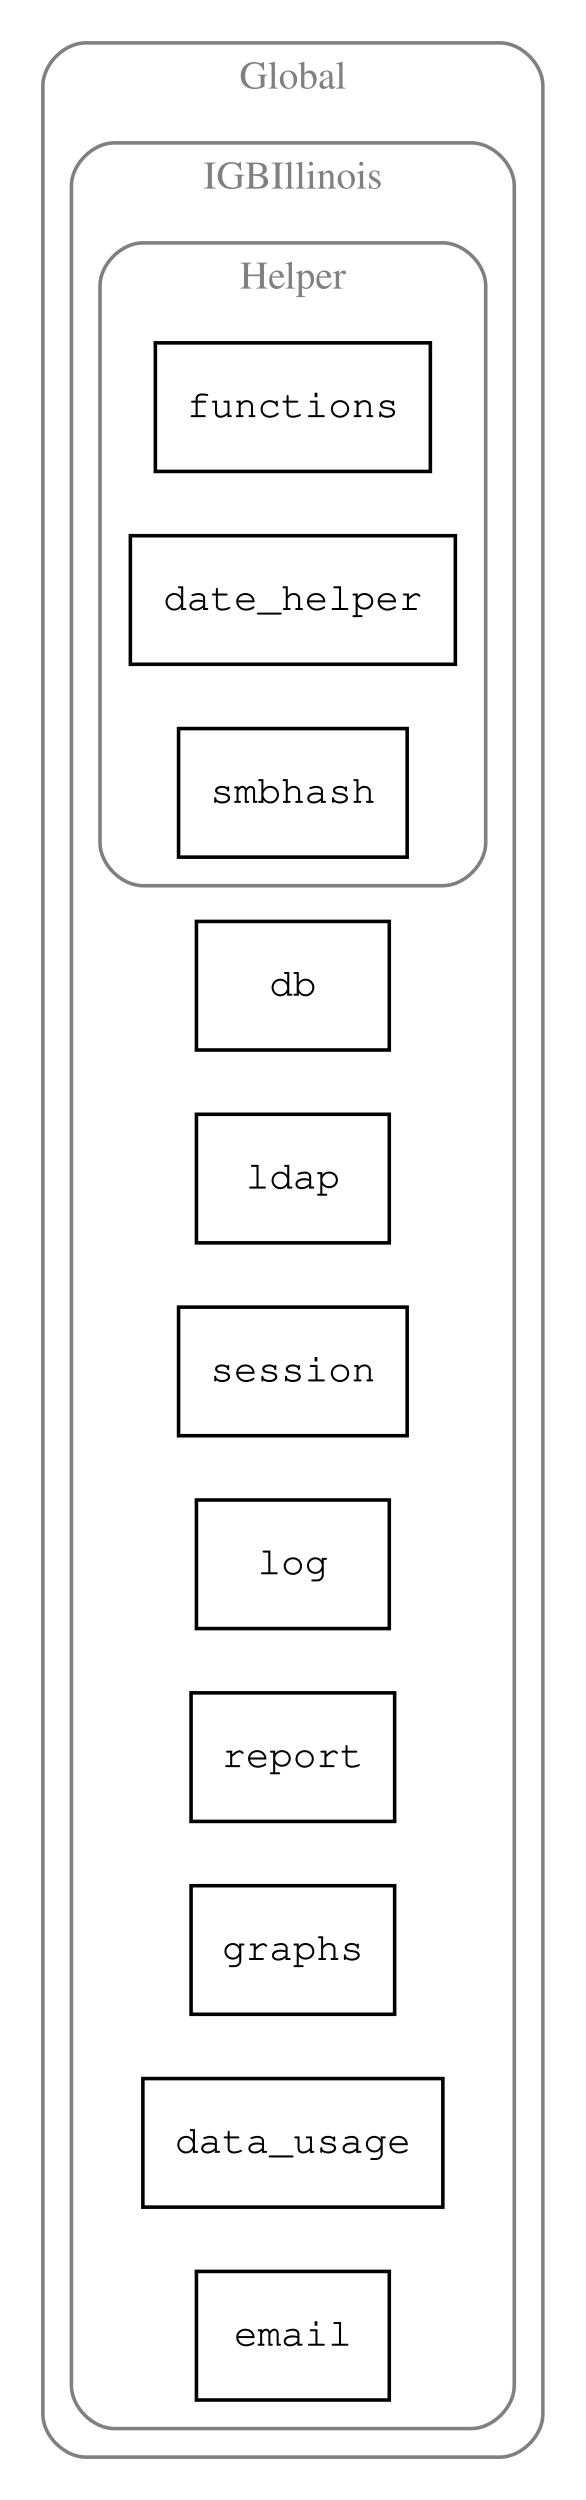
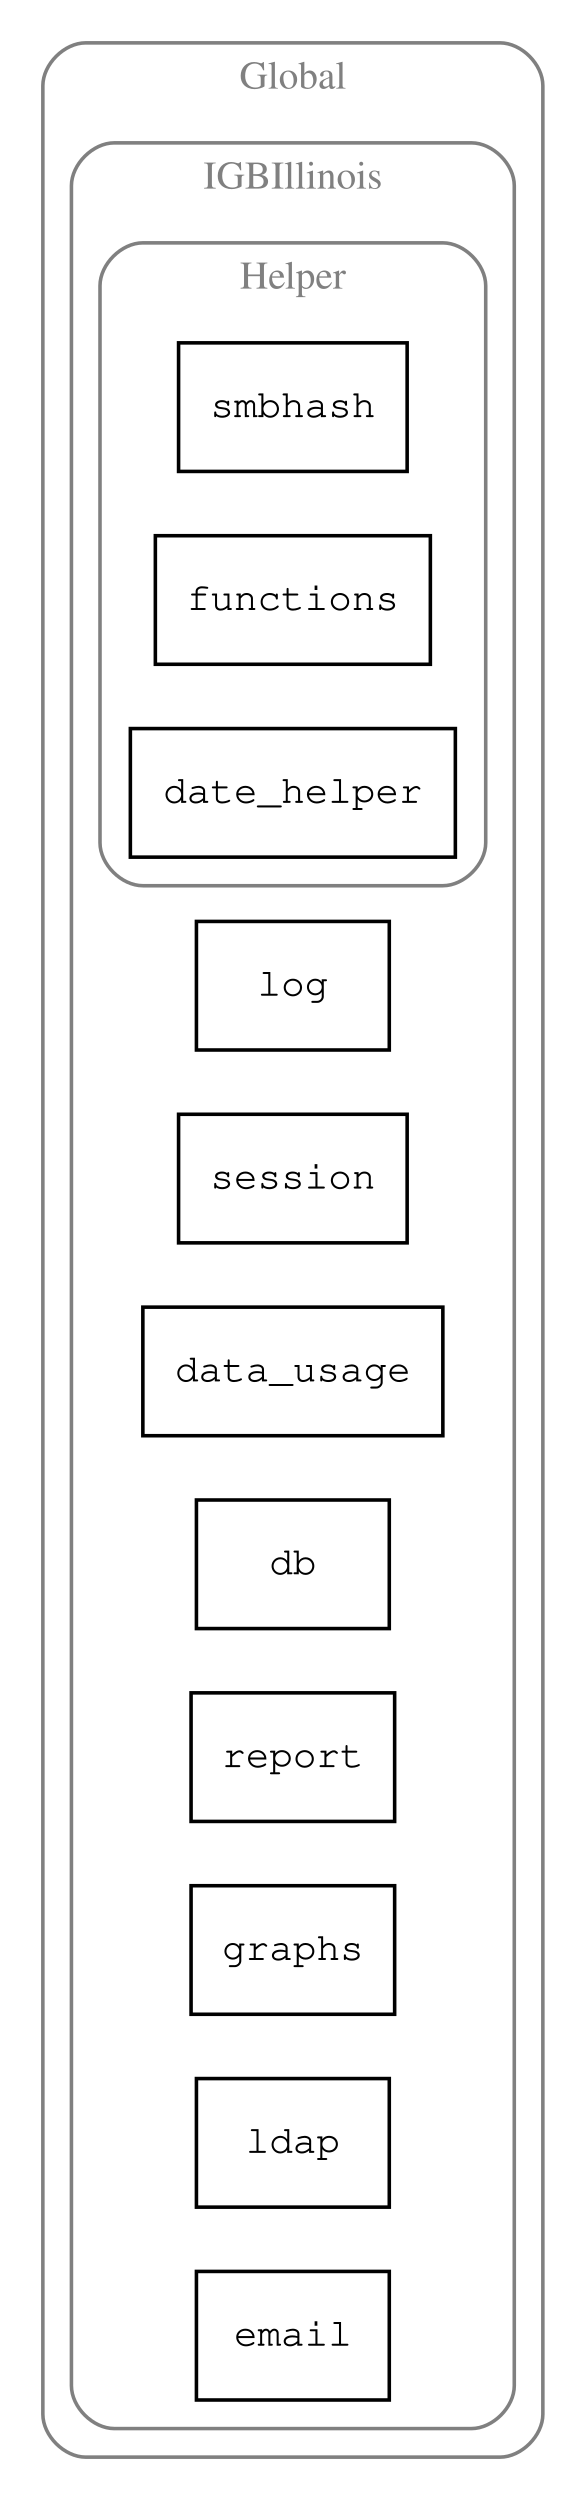
<svg xmlns="http://www.w3.org/2000/svg" width="164pt" height="700pt" viewBox="0.00 0.00 164.00 700.00">
  <g id="graph0" class="graph" transform="scale(1 1) rotate(0) translate(4 696)">
    <polygon fill="white" stroke="white" points="-4,5 -4,-696 161,-696 161,5 -4,5" />
    <g id="clust1" class="cluster">
      <path fill="none" stroke="gray" d="M20,-8C20,-8 136,-8 136,-8 142,-8 148,-14 148,-20 148,-20 148,-672 148,-672 148,-678 142,-684 136,-684 136,-684 20,-684 20,-684 14,-684 8,-678 8,-672 8,-672 8,-20 8,-20 8,-14 14,-8 20,-8" />
      <text text-anchor="middle" x="78" y="-671.2" font-family="Times,serif" font-size="11.00" fill="gray">Global</text>
    </g>
    <g id="clust2" class="cluster">
      <path fill="none" stroke="gray" d="M28,-16C28,-16 128,-16 128,-16 134,-16 140,-22 140,-28 140,-28 140,-644 140,-644 140,-650 134,-656 128,-656 128,-656 28,-656 28,-656 22,-656 16,-650 16,-644 16,-644 16,-28 16,-28 16,-22 22,-16 28,-16" />
      <text text-anchor="middle" x="78" y="-643.2" font-family="Times,serif" font-size="11.00" fill="gray">IGBIllinois</text>
    </g>
    <g id="clust3" class="cluster">
      <path fill="none" stroke="gray" d="M36,-448C36,-448 120,-448 120,-448 126,-448 132,-454 132,-460 132,-460 132,-616 132,-616 132,-622 126,-628 120,-628 120,-628 36,-628 36,-628 30,-628 24,-622 24,-616 24,-616 24,-460 24,-460 24,-454 30,-448 36,-448" />
      <text text-anchor="middle" x="78" y="-615.2" font-family="Times,serif" font-size="11.00" fill="gray">Helper</text>
    </g>
    <g id="node1" class="node">
-       <polygon fill="none" stroke="black" points="116.5,-600 39.5,-600 39.5,-564 116.5,-564 116.5,-600" />
-       <text text-anchor="middle" x="78" y="-579.2" font-family="Courier,monospace" font-size="11.00">functions</text>
+       <polygon fill="none" stroke="black" points="110,-600 46,-600 46,-564 110,-564 110,-600" />
+       <text text-anchor="middle" x="78" y="-579.2" font-family="Courier,monospace" font-size="11.00">smbhash</text>
    </g>
    <g id="node2" class="node">
-       <polygon fill="none" stroke="black" points="123.5,-546 32.5,-546 32.5,-510 123.5,-510 123.5,-546" />
-       <text text-anchor="middle" x="78" y="-525.2" font-family="Courier,monospace" font-size="11.00">date_helper</text>
+       <polygon fill="none" stroke="black" points="116.5,-546 39.5,-546 39.5,-510 116.5,-510 116.5,-546" />
+       <text text-anchor="middle" x="78" y="-525.2" font-family="Courier,monospace" font-size="11.00">functions</text>
    </g>
    <g id="node3" class="node">
-       <polygon fill="none" stroke="black" points="110,-492 46,-492 46,-456 110,-456 110,-492" />
-       <text text-anchor="middle" x="78" y="-471.2" font-family="Courier,monospace" font-size="11.00">smbhash</text>
+       <polygon fill="none" stroke="black" points="123.5,-492 32.5,-492 32.5,-456 123.5,-456 123.5,-492" />
+       <text text-anchor="middle" x="78" y="-471.2" font-family="Courier,monospace" font-size="11.00">date_helper</text>
    </g>
    <g id="node4" class="node">
      <polygon fill="none" stroke="black" points="105,-438 51,-438 51,-402 105,-402 105,-438" />
-       <text text-anchor="middle" x="78" y="-417.2" font-family="Courier,monospace" font-size="11.00">db</text>
+       <text text-anchor="middle" x="78" y="-417.2" font-family="Courier,monospace" font-size="11.00">log</text>
    </g>
    <g id="node5" class="node">
-       <polygon fill="none" stroke="black" points="105,-384 51,-384 51,-348 105,-348 105,-384" />
-       <text text-anchor="middle" x="78" y="-363.2" font-family="Courier,monospace" font-size="11.00">ldap</text>
+       <polygon fill="none" stroke="black" points="110,-384 46,-384 46,-348 110,-348 110,-384" />
+       <text text-anchor="middle" x="78" y="-363.2" font-family="Courier,monospace" font-size="11.00">session</text>
    </g>
    <g id="node6" class="node">
-       <polygon fill="none" stroke="black" points="110,-330 46,-330 46,-294 110,-294 110,-330" />
-       <text text-anchor="middle" x="78" y="-309.2" font-family="Courier,monospace" font-size="11.00">session</text>
+       <polygon fill="none" stroke="black" points="120,-330 36,-330 36,-294 120,-294 120,-330" />
+       <text text-anchor="middle" x="78" y="-309.2" font-family="Courier,monospace" font-size="11.00">data_usage</text>
    </g>
    <g id="node7" class="node">
      <polygon fill="none" stroke="black" points="105,-276 51,-276 51,-240 105,-240 105,-276" />
-       <text text-anchor="middle" x="78" y="-255.2" font-family="Courier,monospace" font-size="11.00">log</text>
+       <text text-anchor="middle" x="78" y="-255.2" font-family="Courier,monospace" font-size="11.00">db</text>
    </g>
    <g id="node8" class="node">
      <polygon fill="none" stroke="black" points="106.5,-222 49.5,-222 49.5,-186 106.5,-186 106.5,-222" />
      <text text-anchor="middle" x="78" y="-201.2" font-family="Courier,monospace" font-size="11.00">report</text>
    </g>
    <g id="node9" class="node">
      <polygon fill="none" stroke="black" points="106.5,-168 49.5,-168 49.5,-132 106.5,-132 106.5,-168" />
      <text text-anchor="middle" x="78" y="-147.2" font-family="Courier,monospace" font-size="11.00">graphs</text>
    </g>
    <g id="node10" class="node">
-       <polygon fill="none" stroke="black" points="120,-114 36,-114 36,-78 120,-78 120,-114" />
-       <text text-anchor="middle" x="78" y="-93.2" font-family="Courier,monospace" font-size="11.00">data_usage</text>
+       <polygon fill="none" stroke="black" points="105,-114 51,-114 51,-78 105,-78 105,-114" />
+       <text text-anchor="middle" x="78" y="-93.2" font-family="Courier,monospace" font-size="11.00">ldap</text>
    </g>
    <g id="node11" class="node">
      <polygon fill="none" stroke="black" points="105,-60 51,-60 51,-24 105,-24 105,-60" />
      <text text-anchor="middle" x="78" y="-39.2" font-family="Courier,monospace" font-size="11.00">email</text>
    </g>
  </g>
</svg>
